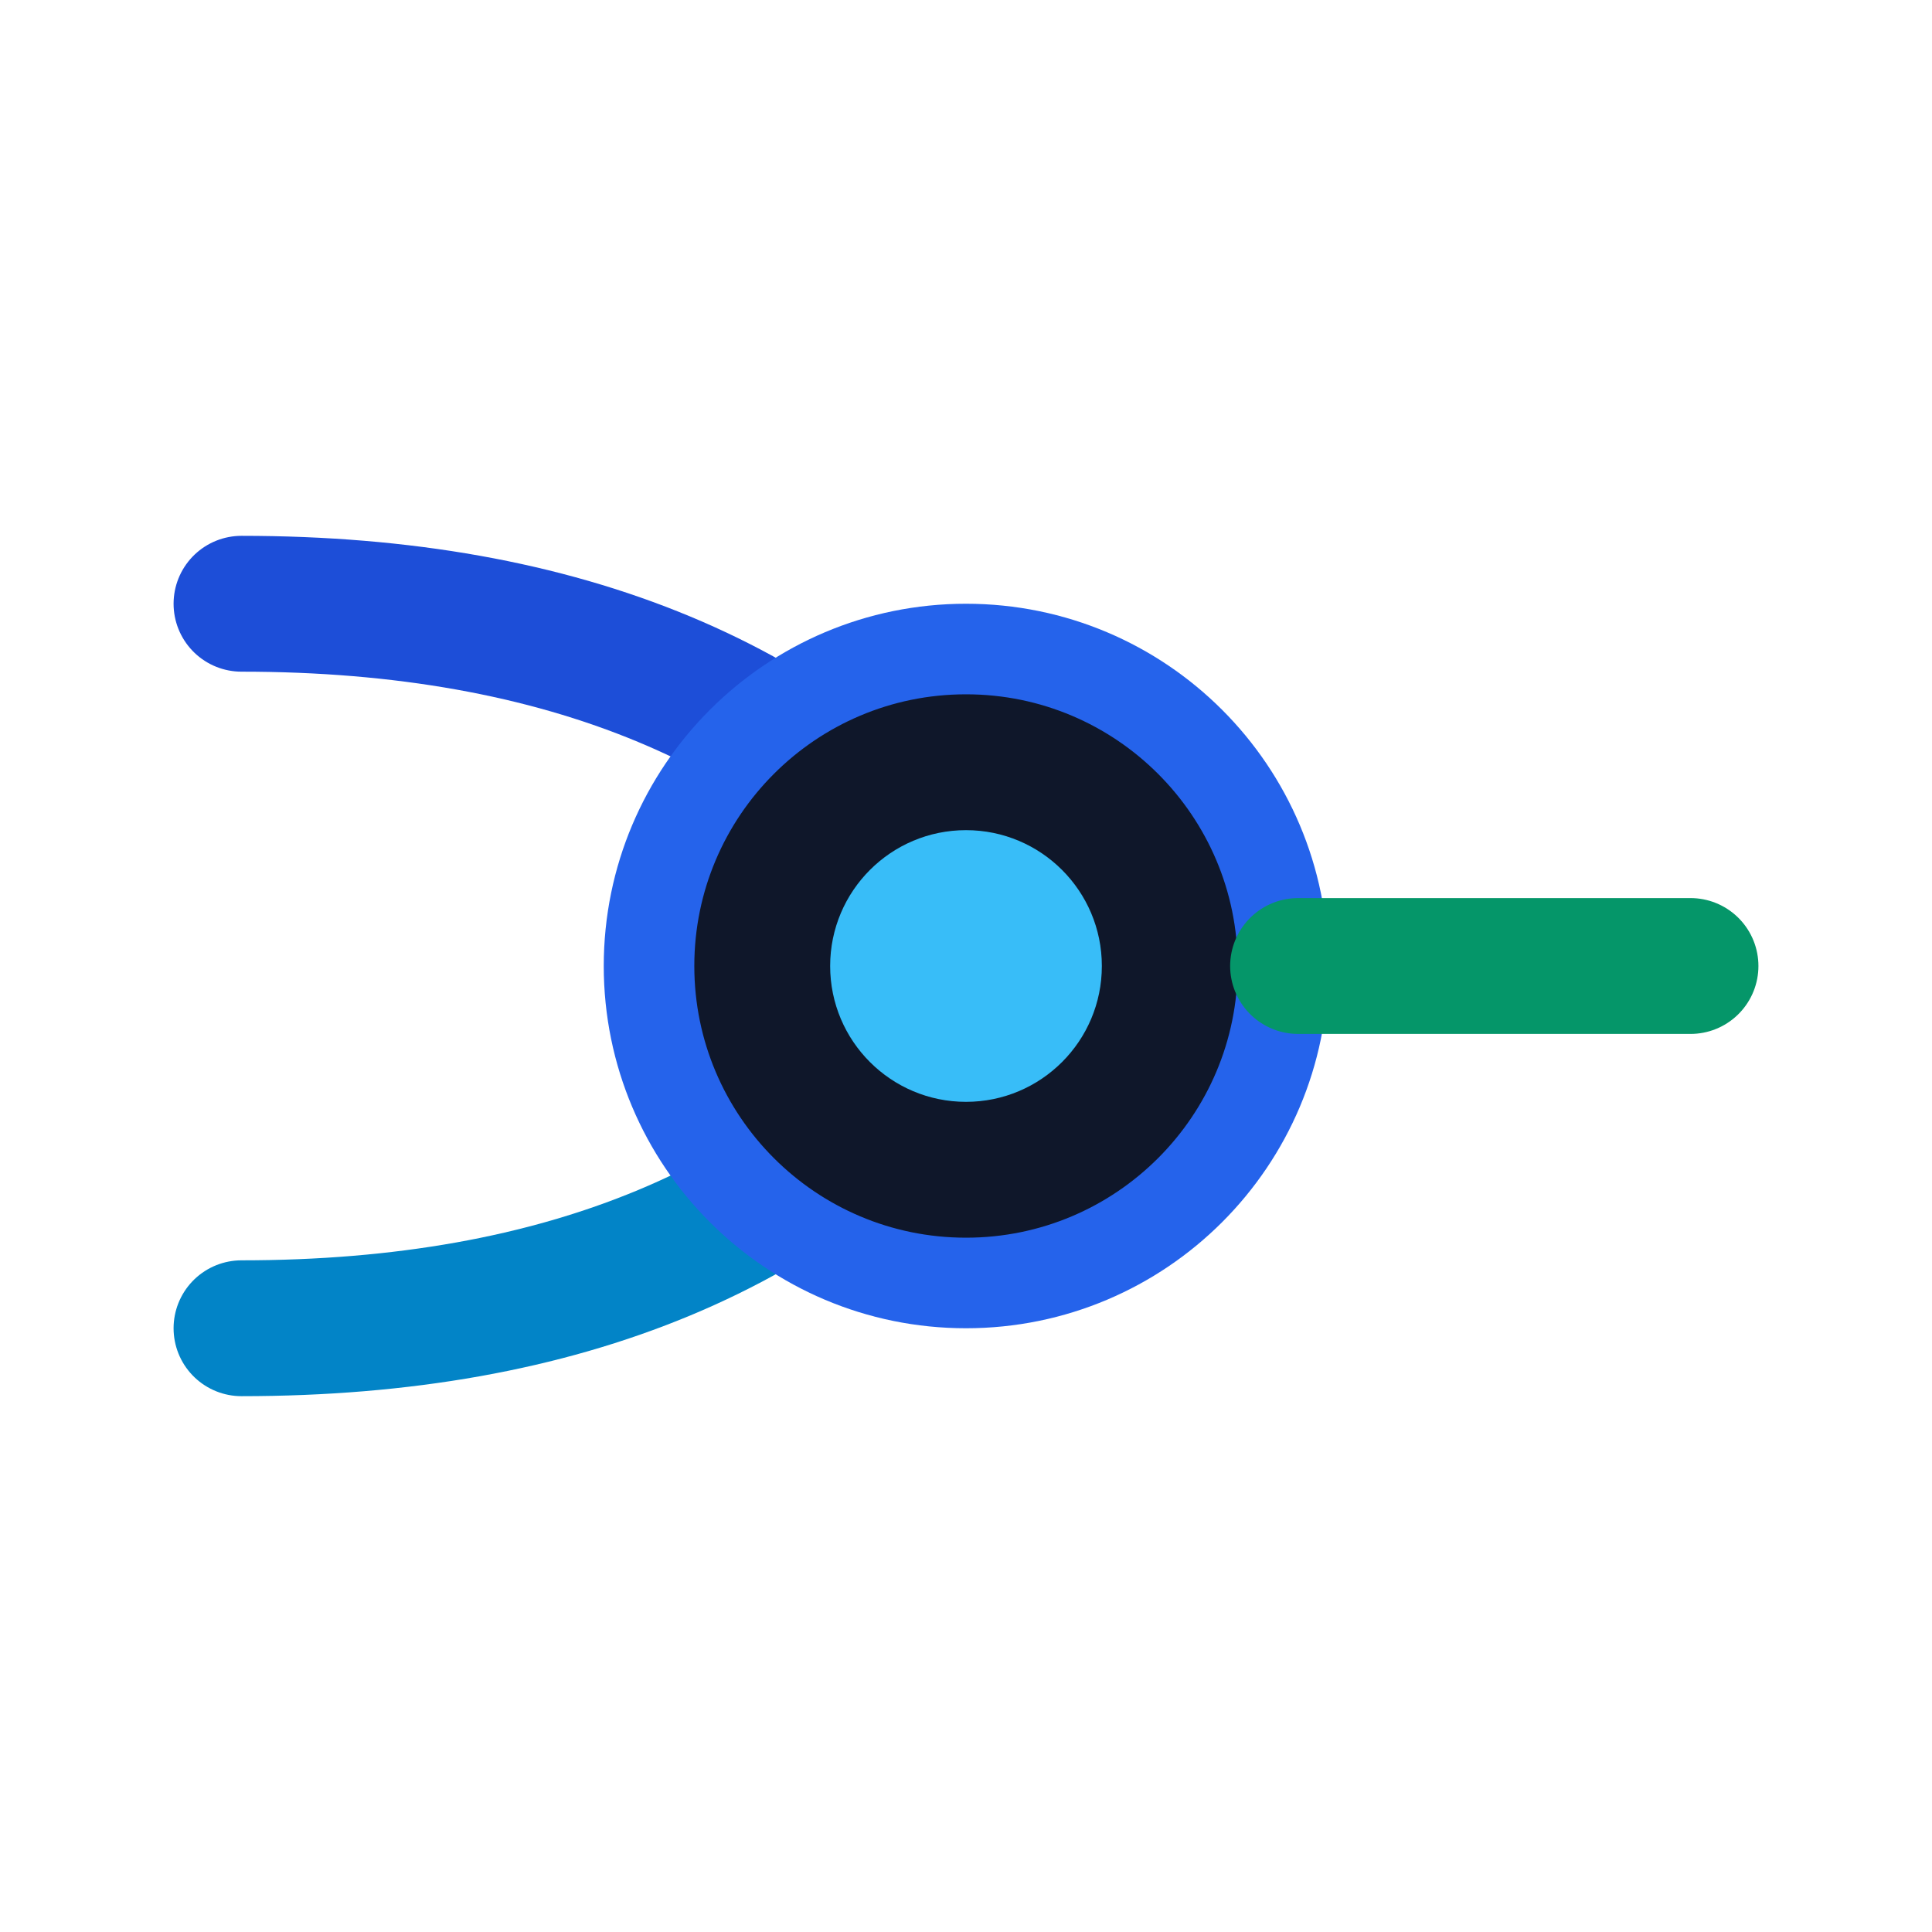
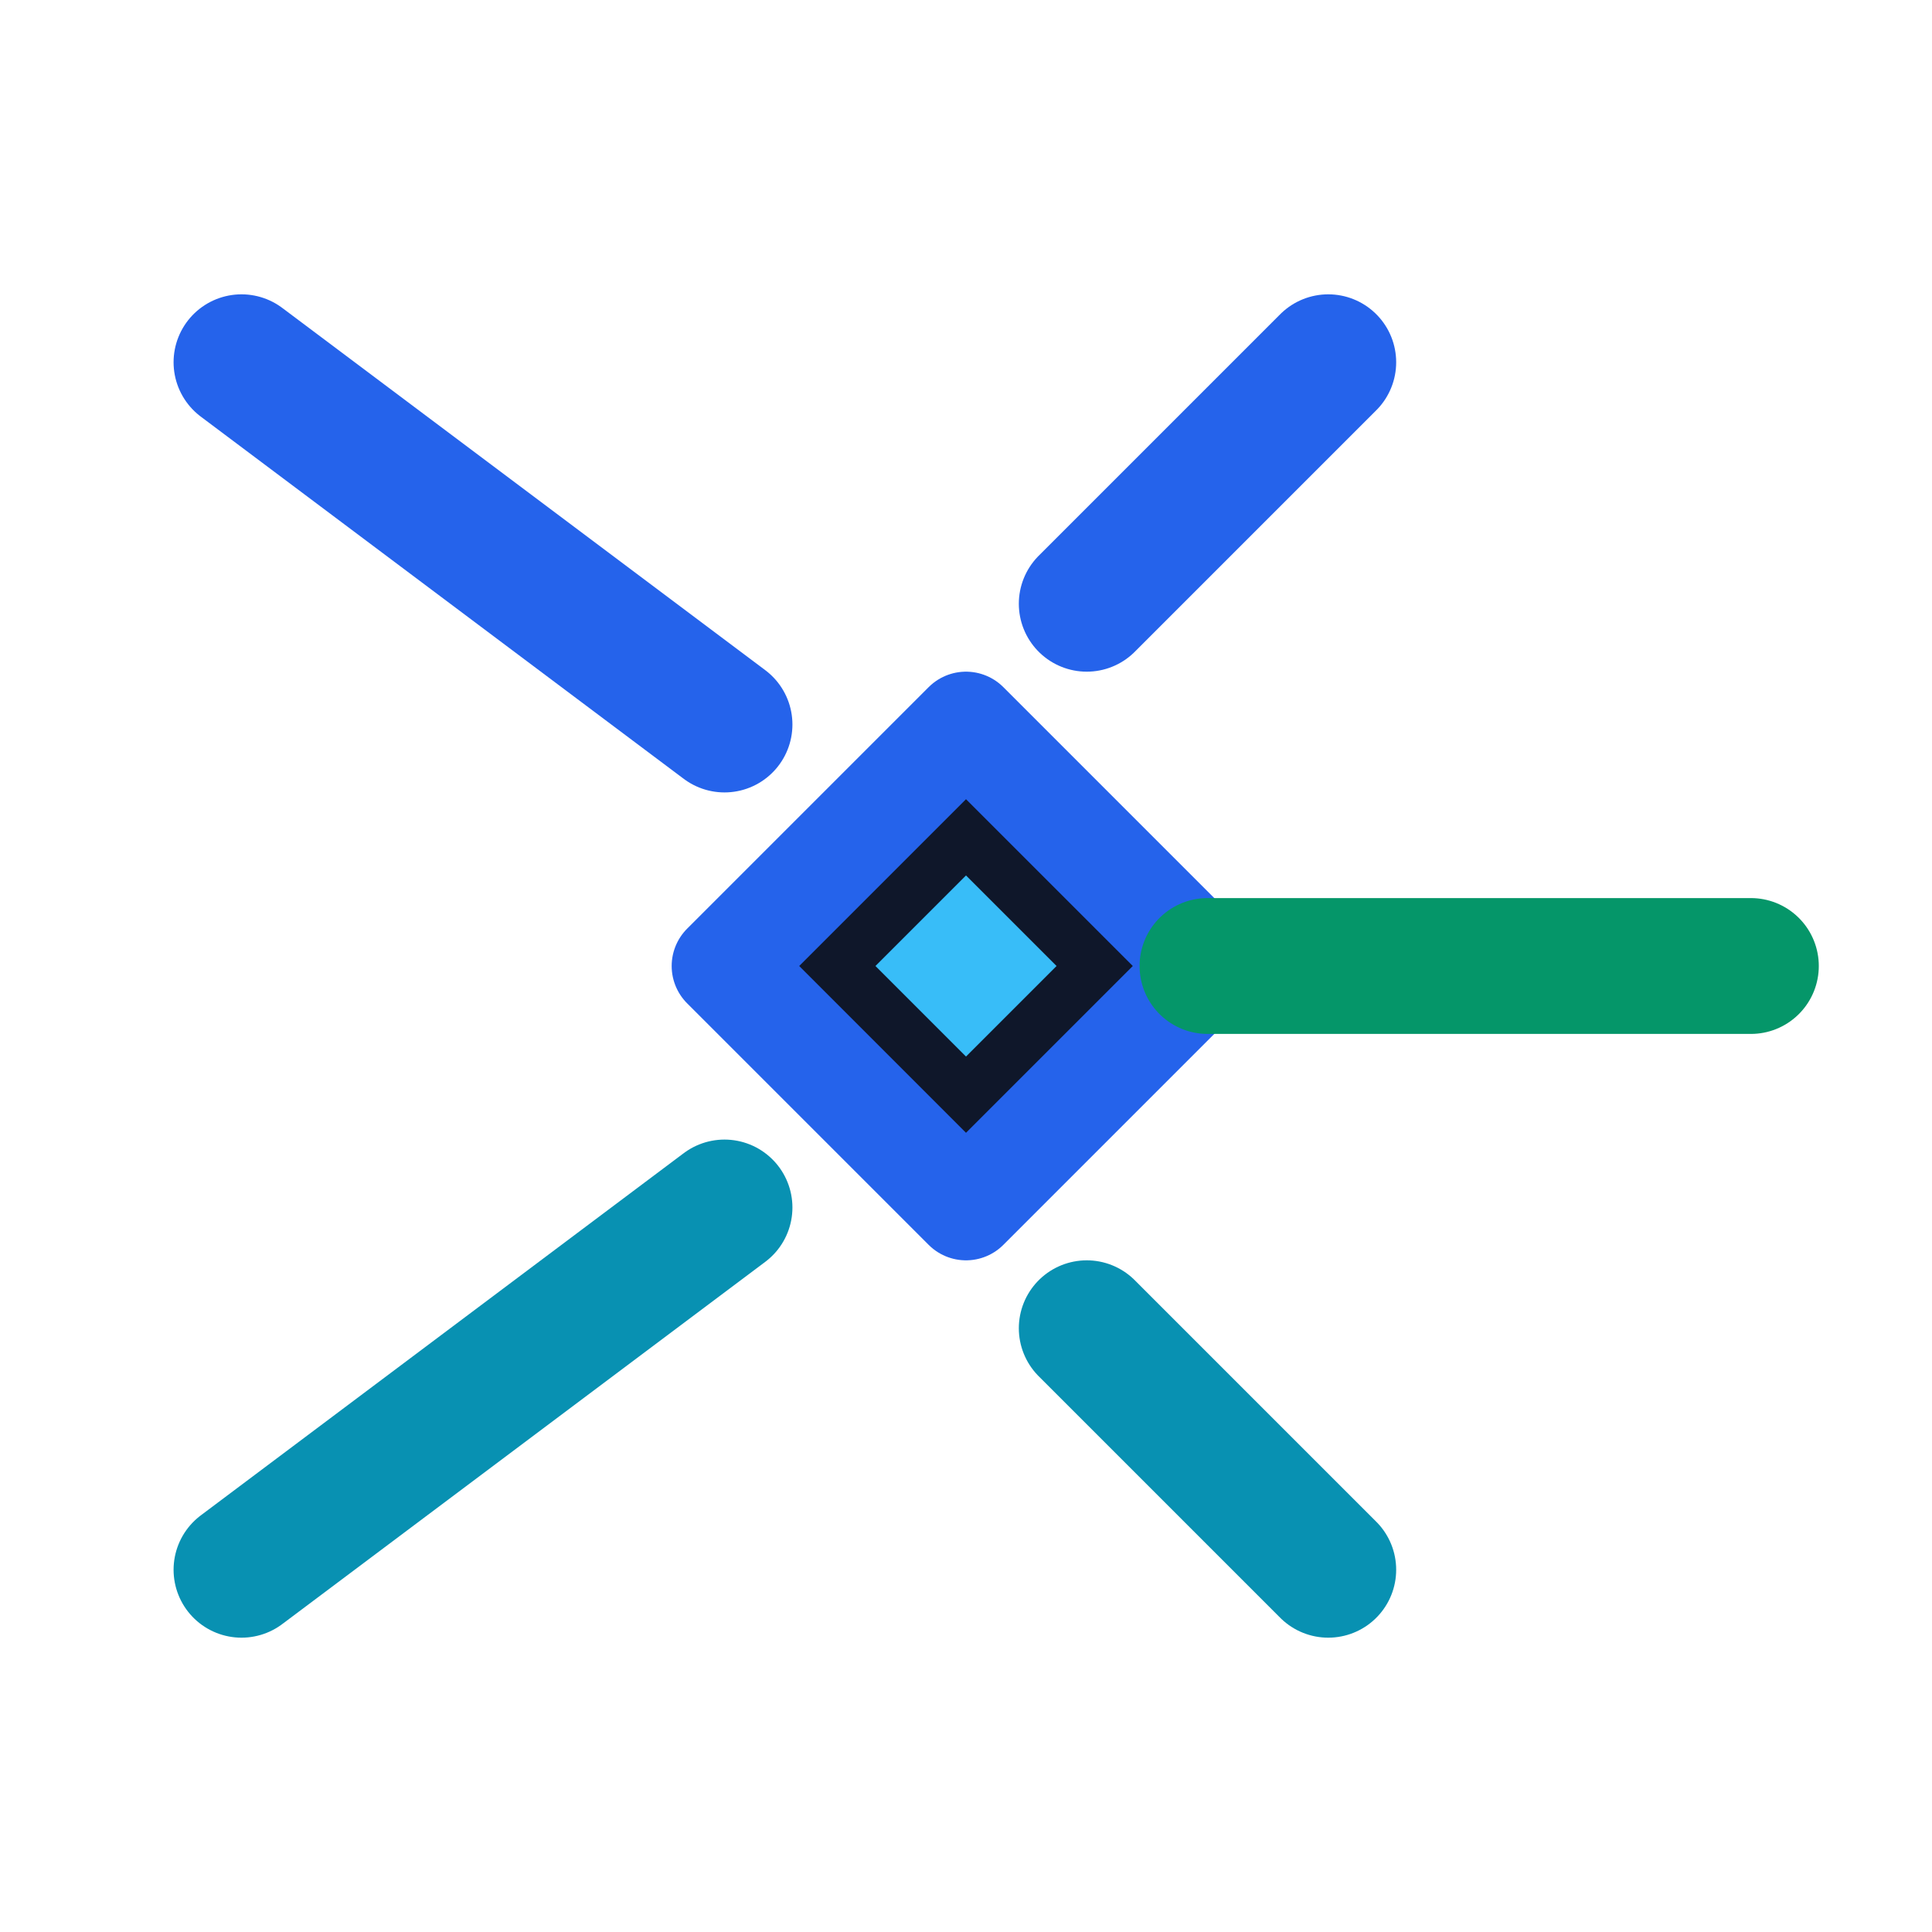
<svg xmlns="http://www.w3.org/2000/svg" viewBox="0 0 64 64" width="64" height="64" fill="none">
-   <path d="M 8 20 Q 24 20 32 30" stroke="#1D4ED8" stroke-width="4.5" stroke-linecap="round" />
-   <path d="M 8 44 Q 24 44 32 34" stroke="#0284C7" stroke-width="4.5" stroke-linecap="round" />
-   <circle cx="32" cy="32" r="10.5" fill="#0F172A" stroke="#2563EB" stroke-width="3" />
-   <circle cx="32" cy="32" r="4.5" fill="#38BDF8" />
-   <path d="M 43 32 L 56 32" stroke="#059669" stroke-width="4.5" stroke-linecap="round" />
+   <line x1="8" y1="12" x2="24" y2="24" stroke="#2563EB" stroke-width="4.5" stroke-linecap="round" />
+   <line x1="8" y1="52" x2="24" y2="40" stroke="#0891B2" stroke-width="4.5" stroke-linecap="round" />
+   <line x1="44" y1="12" x2="36" y2="20" stroke="#2563EB" stroke-width="4.5" stroke-linecap="round" />
+   <line x1="44" y1="52" x2="36" y2="44" stroke="#0891B2" stroke-width="4.5" stroke-linecap="round" />
+   <polygon points="24,32 32,24 40,32 32,40" fill="#0F172A" stroke="#2563EB" stroke-width="3.5" stroke-linejoin="round" />
+   <polygon points="29,32 32,29 35,32 32,35" fill="#38BDF8" />
+   <line x1="40" y1="32" x2="58" y2="32" stroke="#059669" stroke-width="4.5" stroke-linecap="round" />
</svg>
